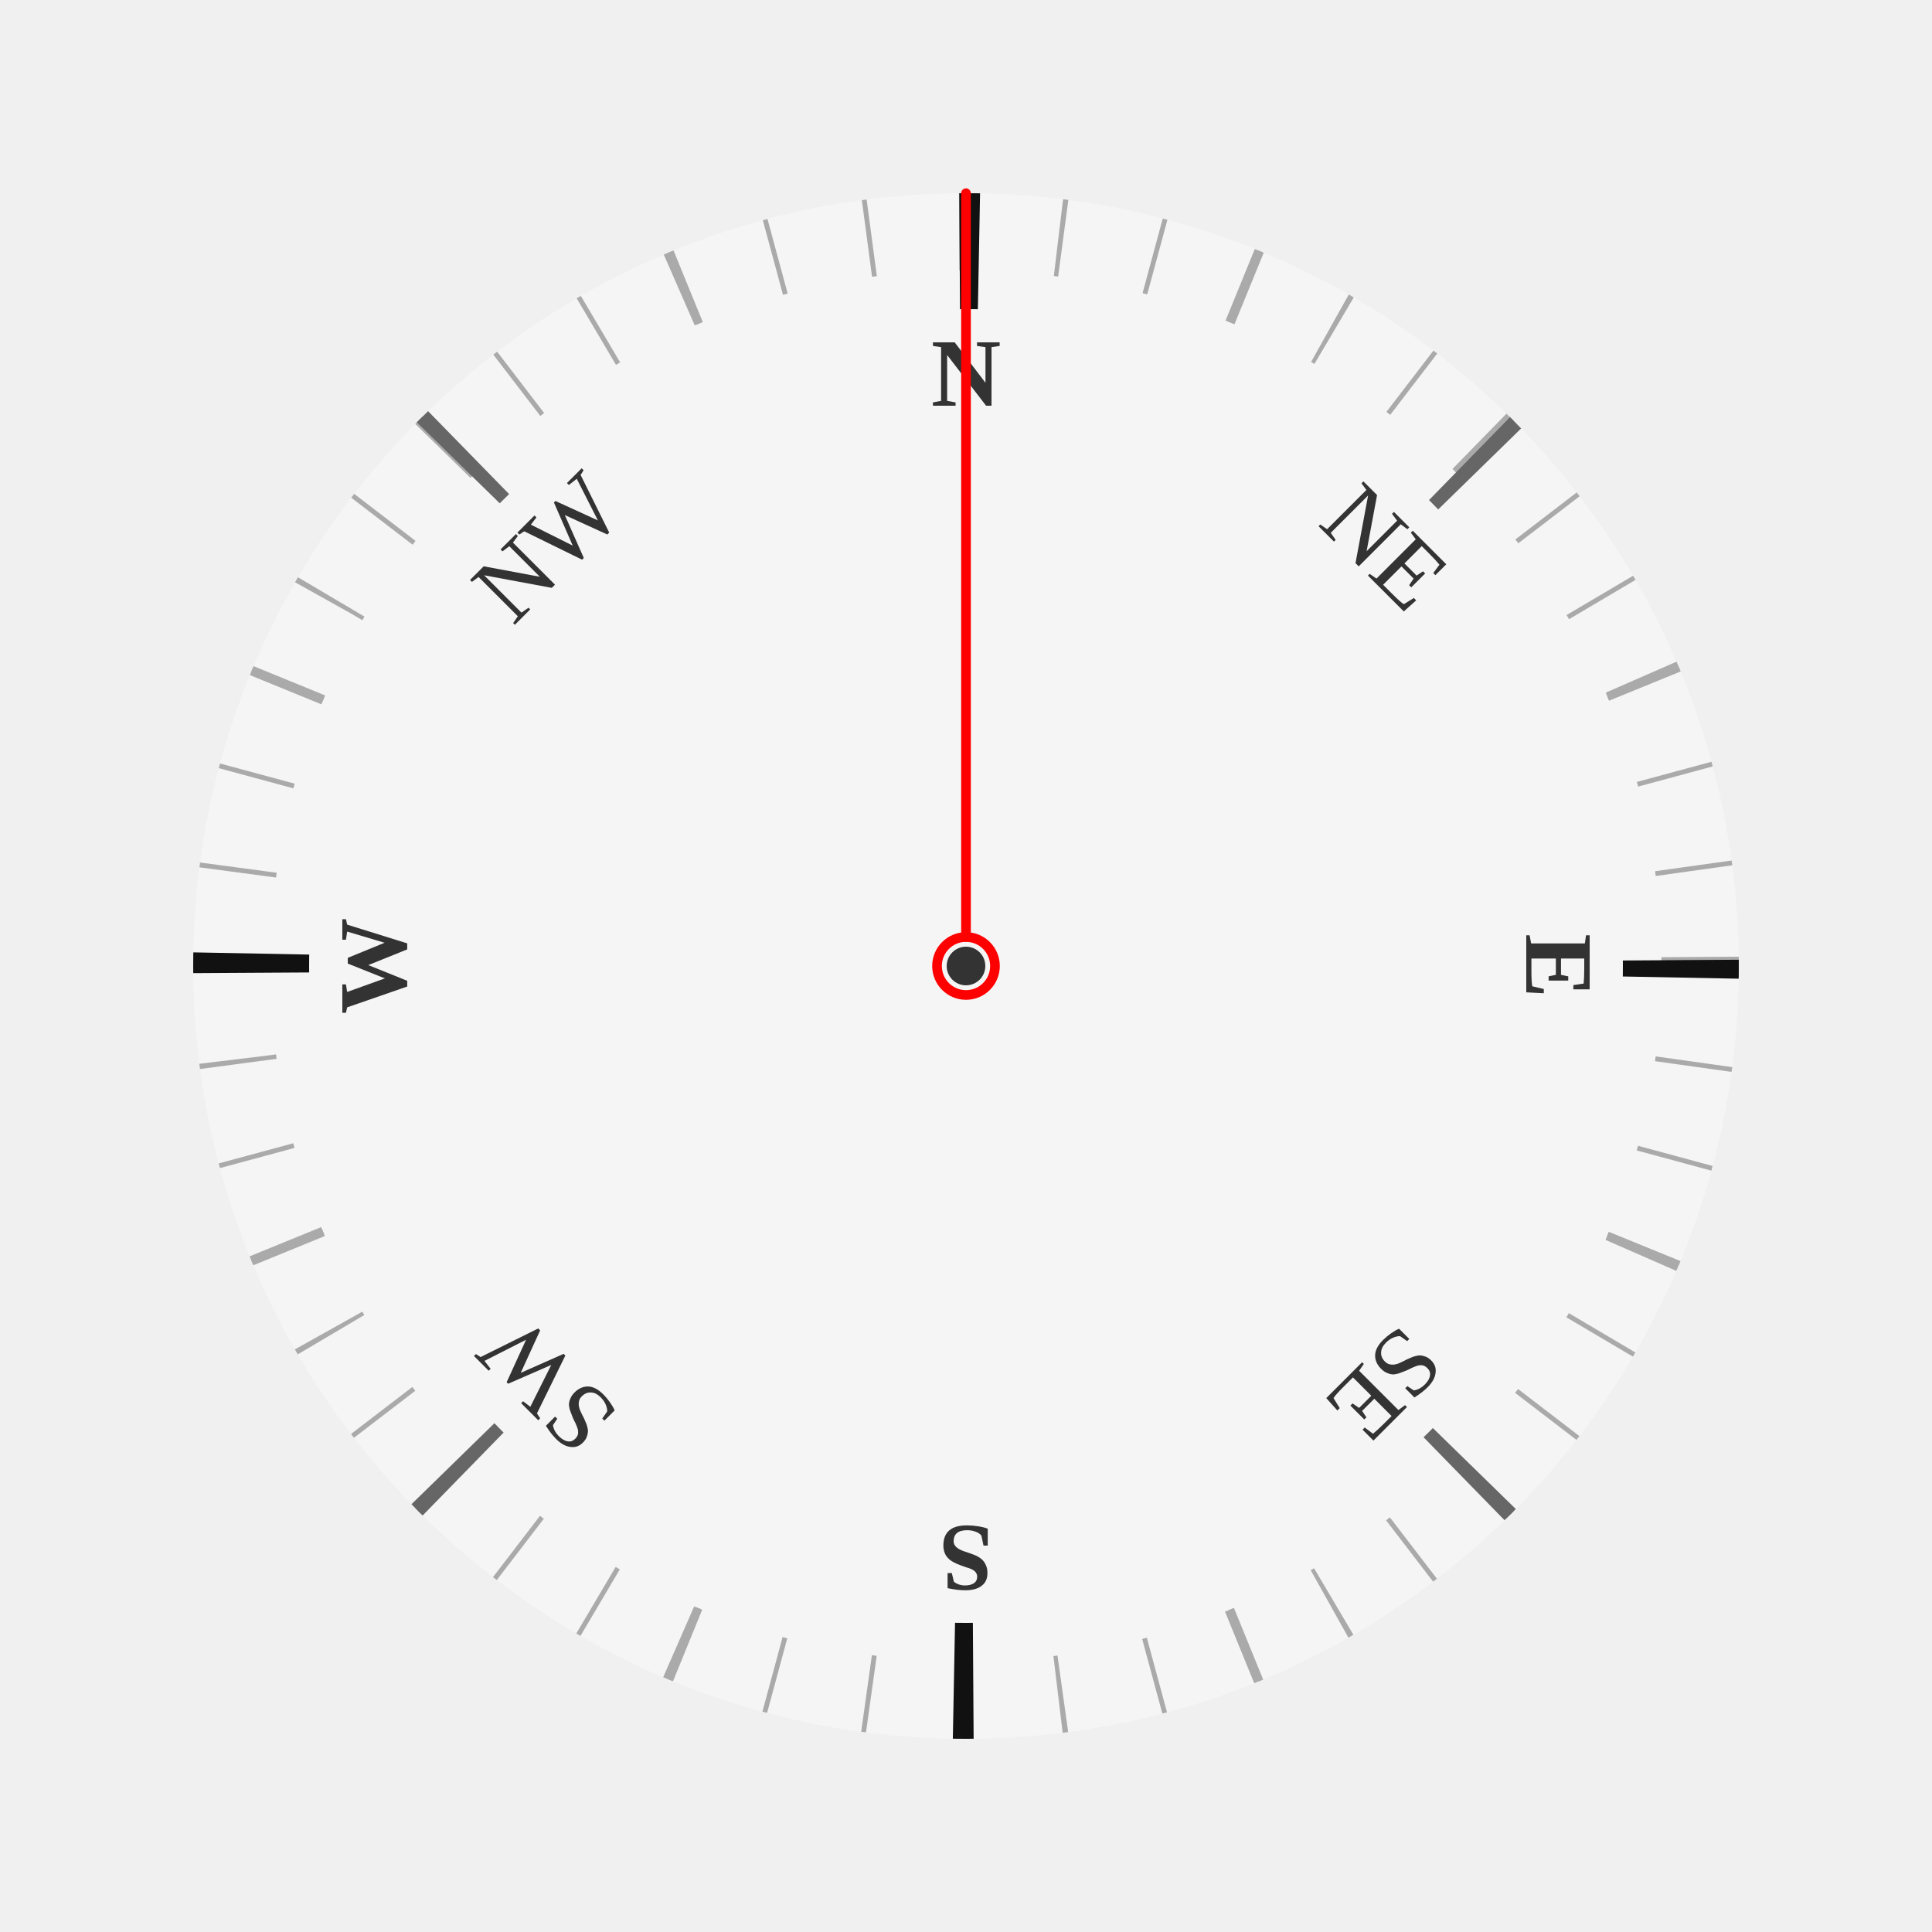
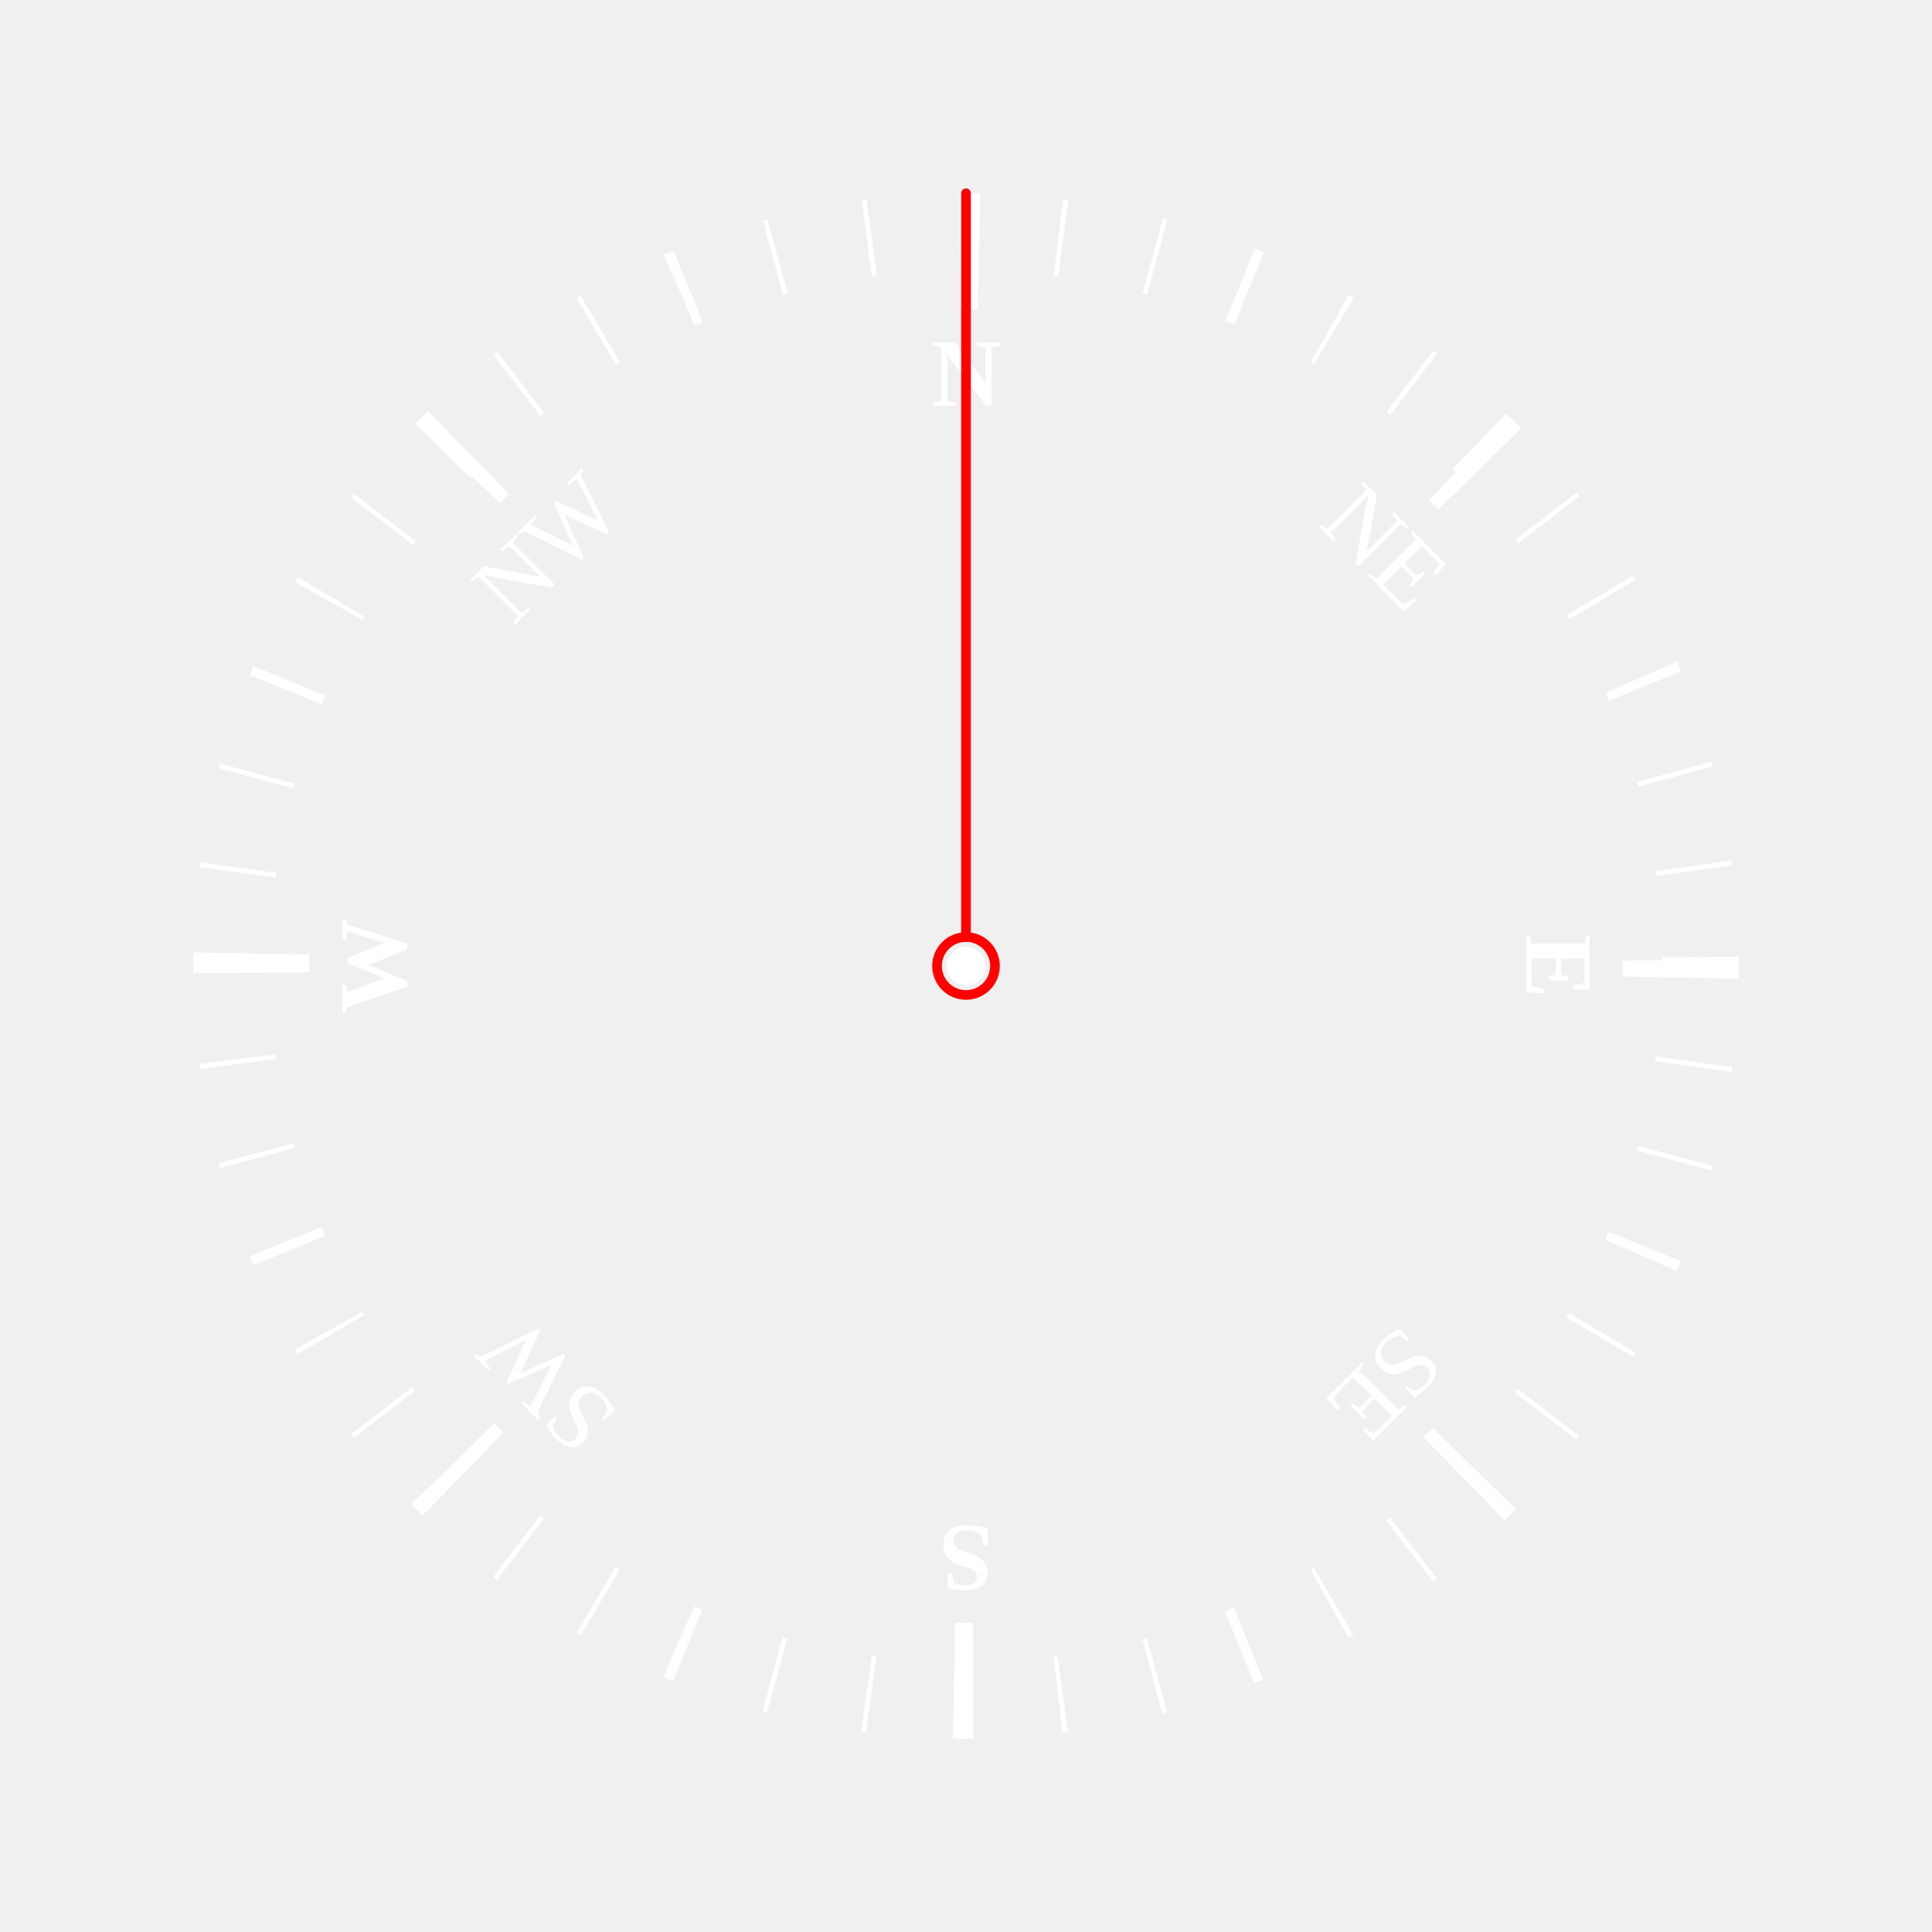
<svg xmlns="http://www.w3.org/2000/svg" viewBox="-50 -50 100 100">
  <g>
-     <circle r="40" fill="whitesmoke" />
-     <circle r="38" fill="none" stroke="#aaa" stroke-width="4" stroke-dasharray="0.25 4.72" stroke-dashoffset="0" />
-     <circle r="38" fill="none" stroke="#aaa" stroke-width="4" stroke-dasharray="0.50 14.395" stroke-dashoffset="0" />
-     <circle r="37" fill="none" stroke="#666" stroke-width="6" stroke-dasharray="0.75 57.4" stroke-dashoffset="29.3" />
-     <circle r="37" fill="none" stroke="#111" stroke-width="6" stroke-dasharray="1.00 57.15" stroke-dashoffset="0.4" />
-     <g id="cardinal" font-size="5" font-weight="bold" text-anchor="middle" fill="#333">
+     <circle r="40" fill="none" />
+     <circle r="38" fill="none" stroke="white" stroke-width="4" stroke-dasharray="0.25 4.72" stroke-dashoffset="0" />
+     <circle r="38" fill="none" stroke="white" stroke-width="4" stroke-dasharray="0.50 14.395" stroke-dashoffset="0" />
+     <circle r="37" fill="none" stroke="white" stroke-width="6" stroke-dasharray="0.75 57.4" stroke-dashoffset="29.3" />
+     <circle r="37" fill="none" stroke="white" stroke-width="6" stroke-dasharray="1.00 57.15" stroke-dashoffset="0.4" />
+     <g id="cardinal" font-size="5" font-weight="bold" text-anchor="middle" fill="white">
      <text x="0" y="-29" transform="rotate(0)">N</text>
      <text x="0" y="-29" transform="rotate(90)">E</text>
      <text x="0" y="-29" transform="rotate(180)">S</text>
      <text x="0" y="-29" transform="rotate(270)">W</text>
    </g>
-     <g id="primary-intercardinal" font-size="5" font-weight="normal" text-anchor="middle" fill="#333">
+     <g id="primary-intercardinal" font-size="5" font-weight="normal" text-anchor="middle" fill="white">
      <text x="0" y="-29" transform="rotate(45)">NE</text>
      <text x="0" y="-29" transform="rotate(135)">SE</text>
      <text x="0" y="-29" transform="rotate(225)">SW</text>
      <text x="0" y="-29" transform="rotate(315)">NW</text>
    </g>
  </g>
  <g>
    <circle r="1.5" fill="none" stroke="red" stroke-width="0.5" />
-     <circle r="1" fill="#333" />
+     <circle r="1" fill="white" />
    <line x1="0" y1="-1.5" x2="0" y2="-40" fill="none" stroke="red" stroke-width="0.5" stroke-linecap="round" />
  </g>
</svg>
